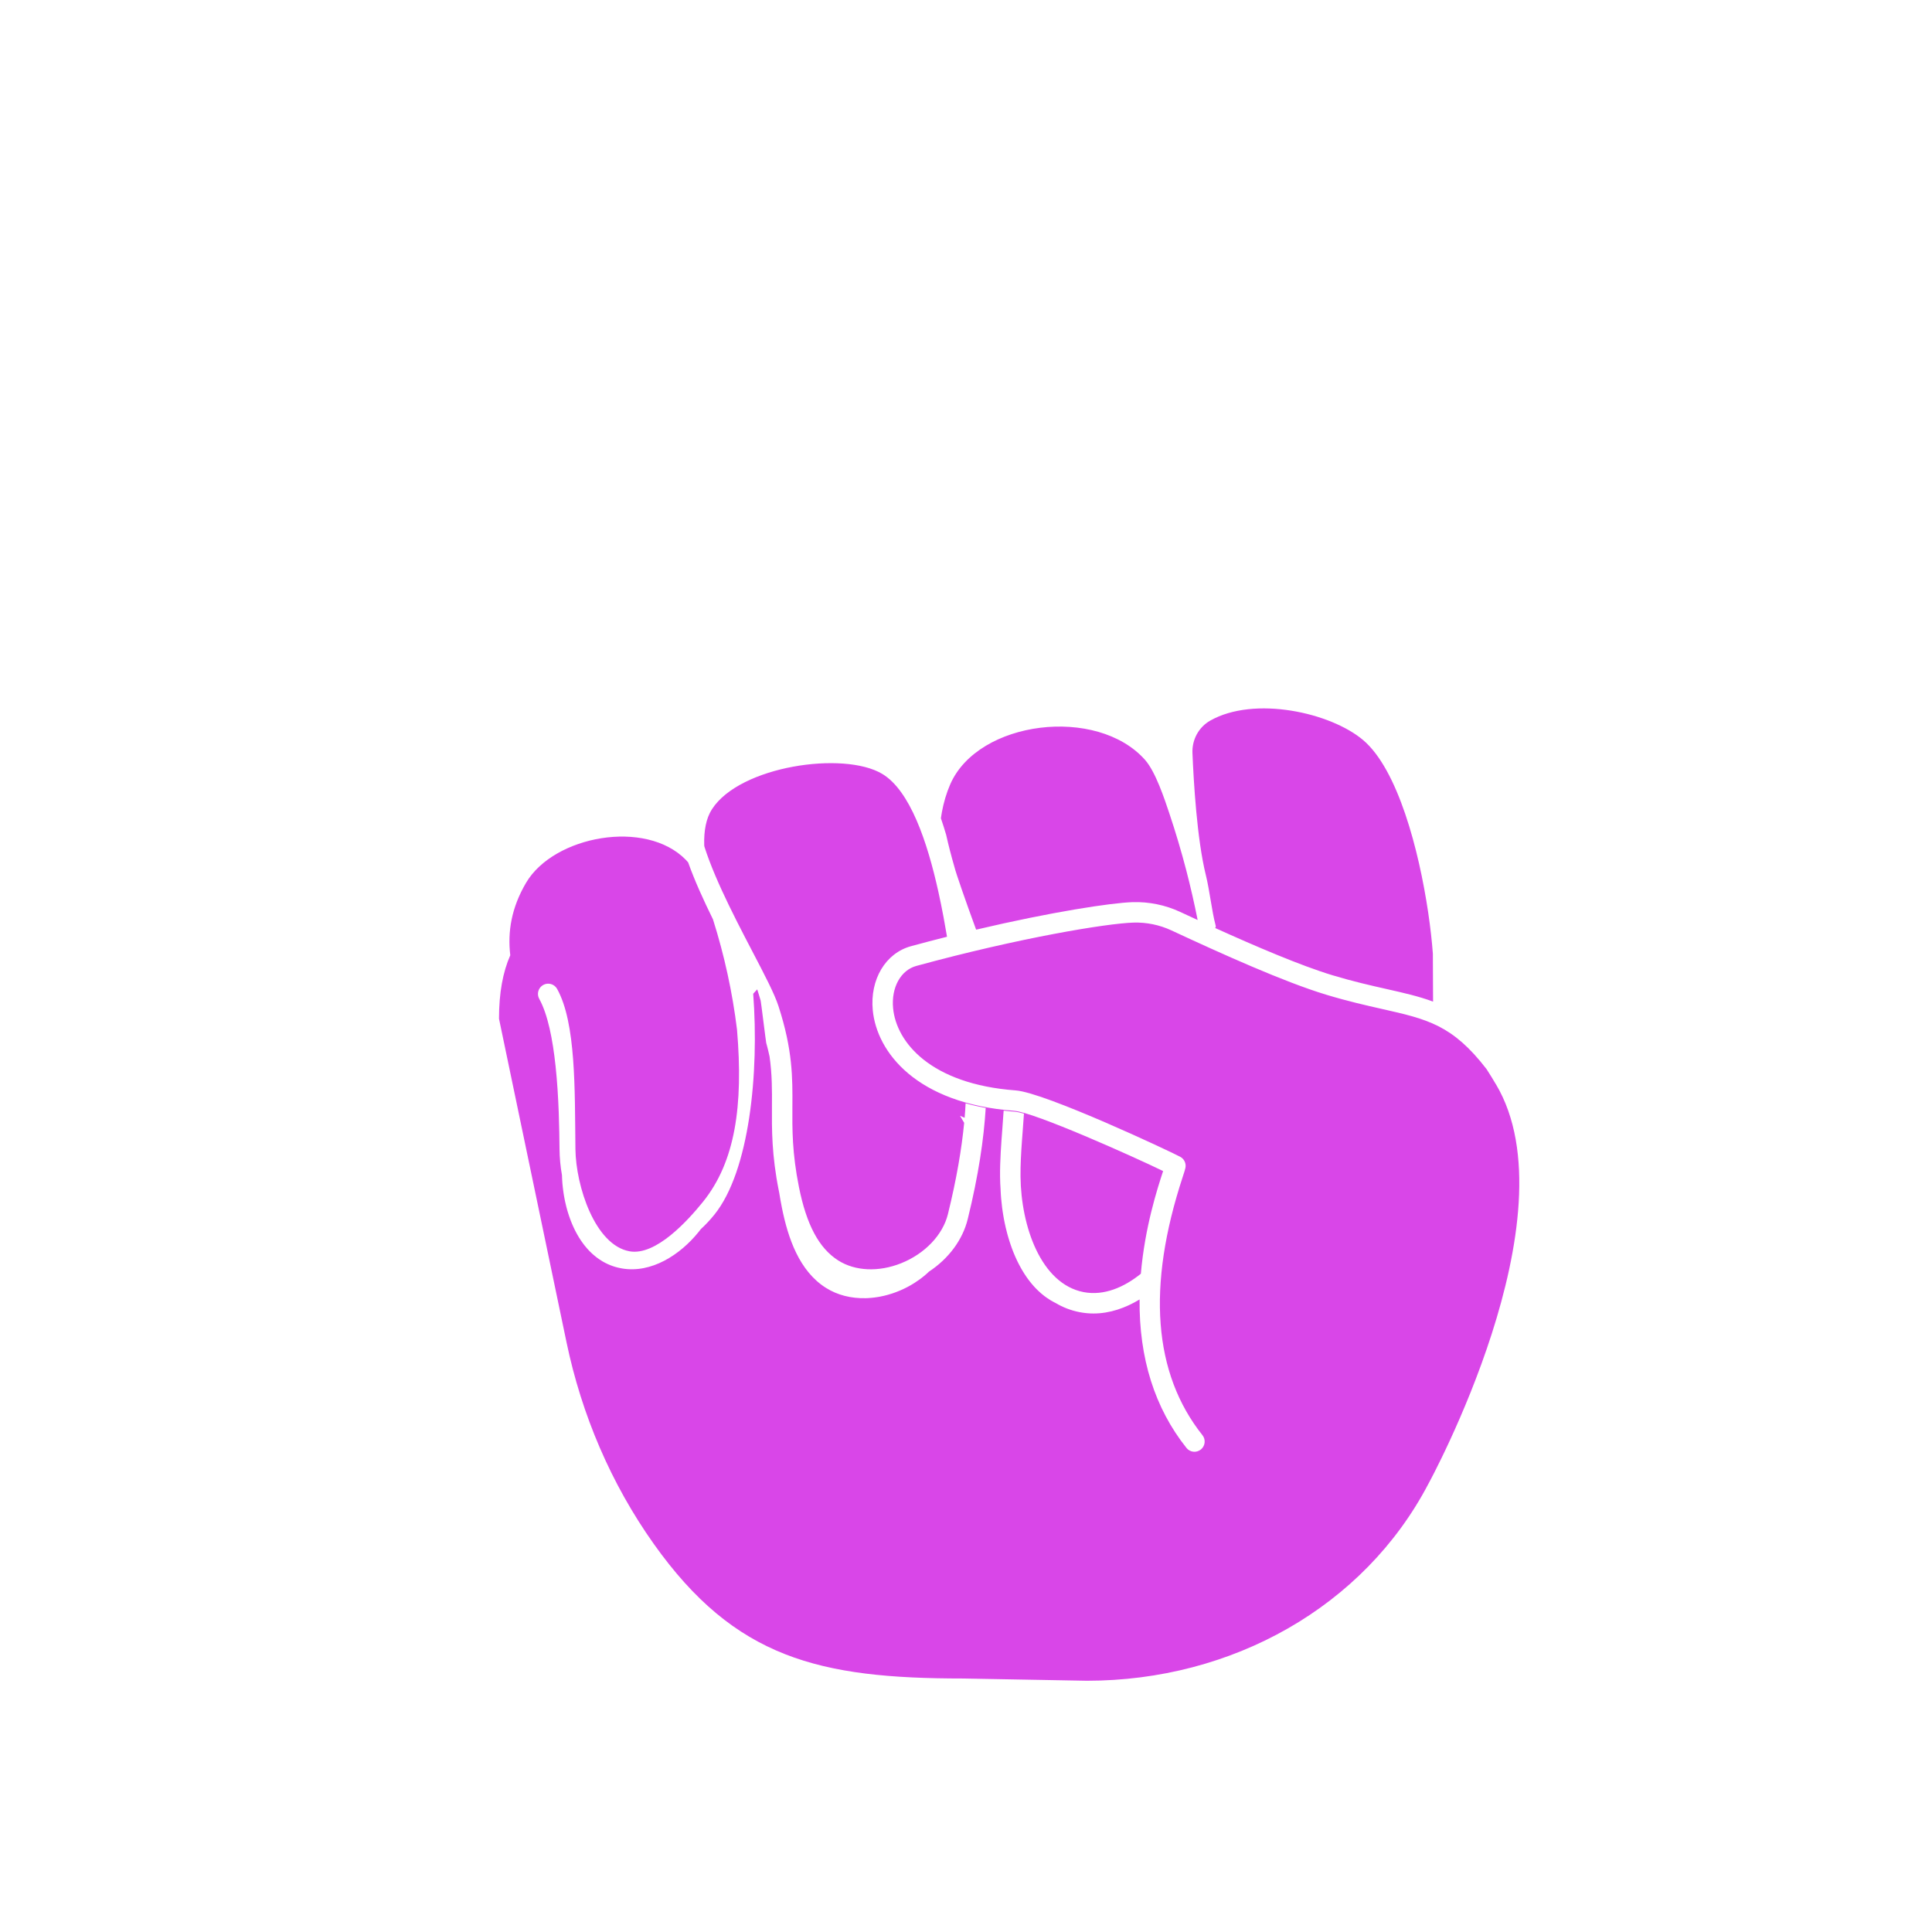
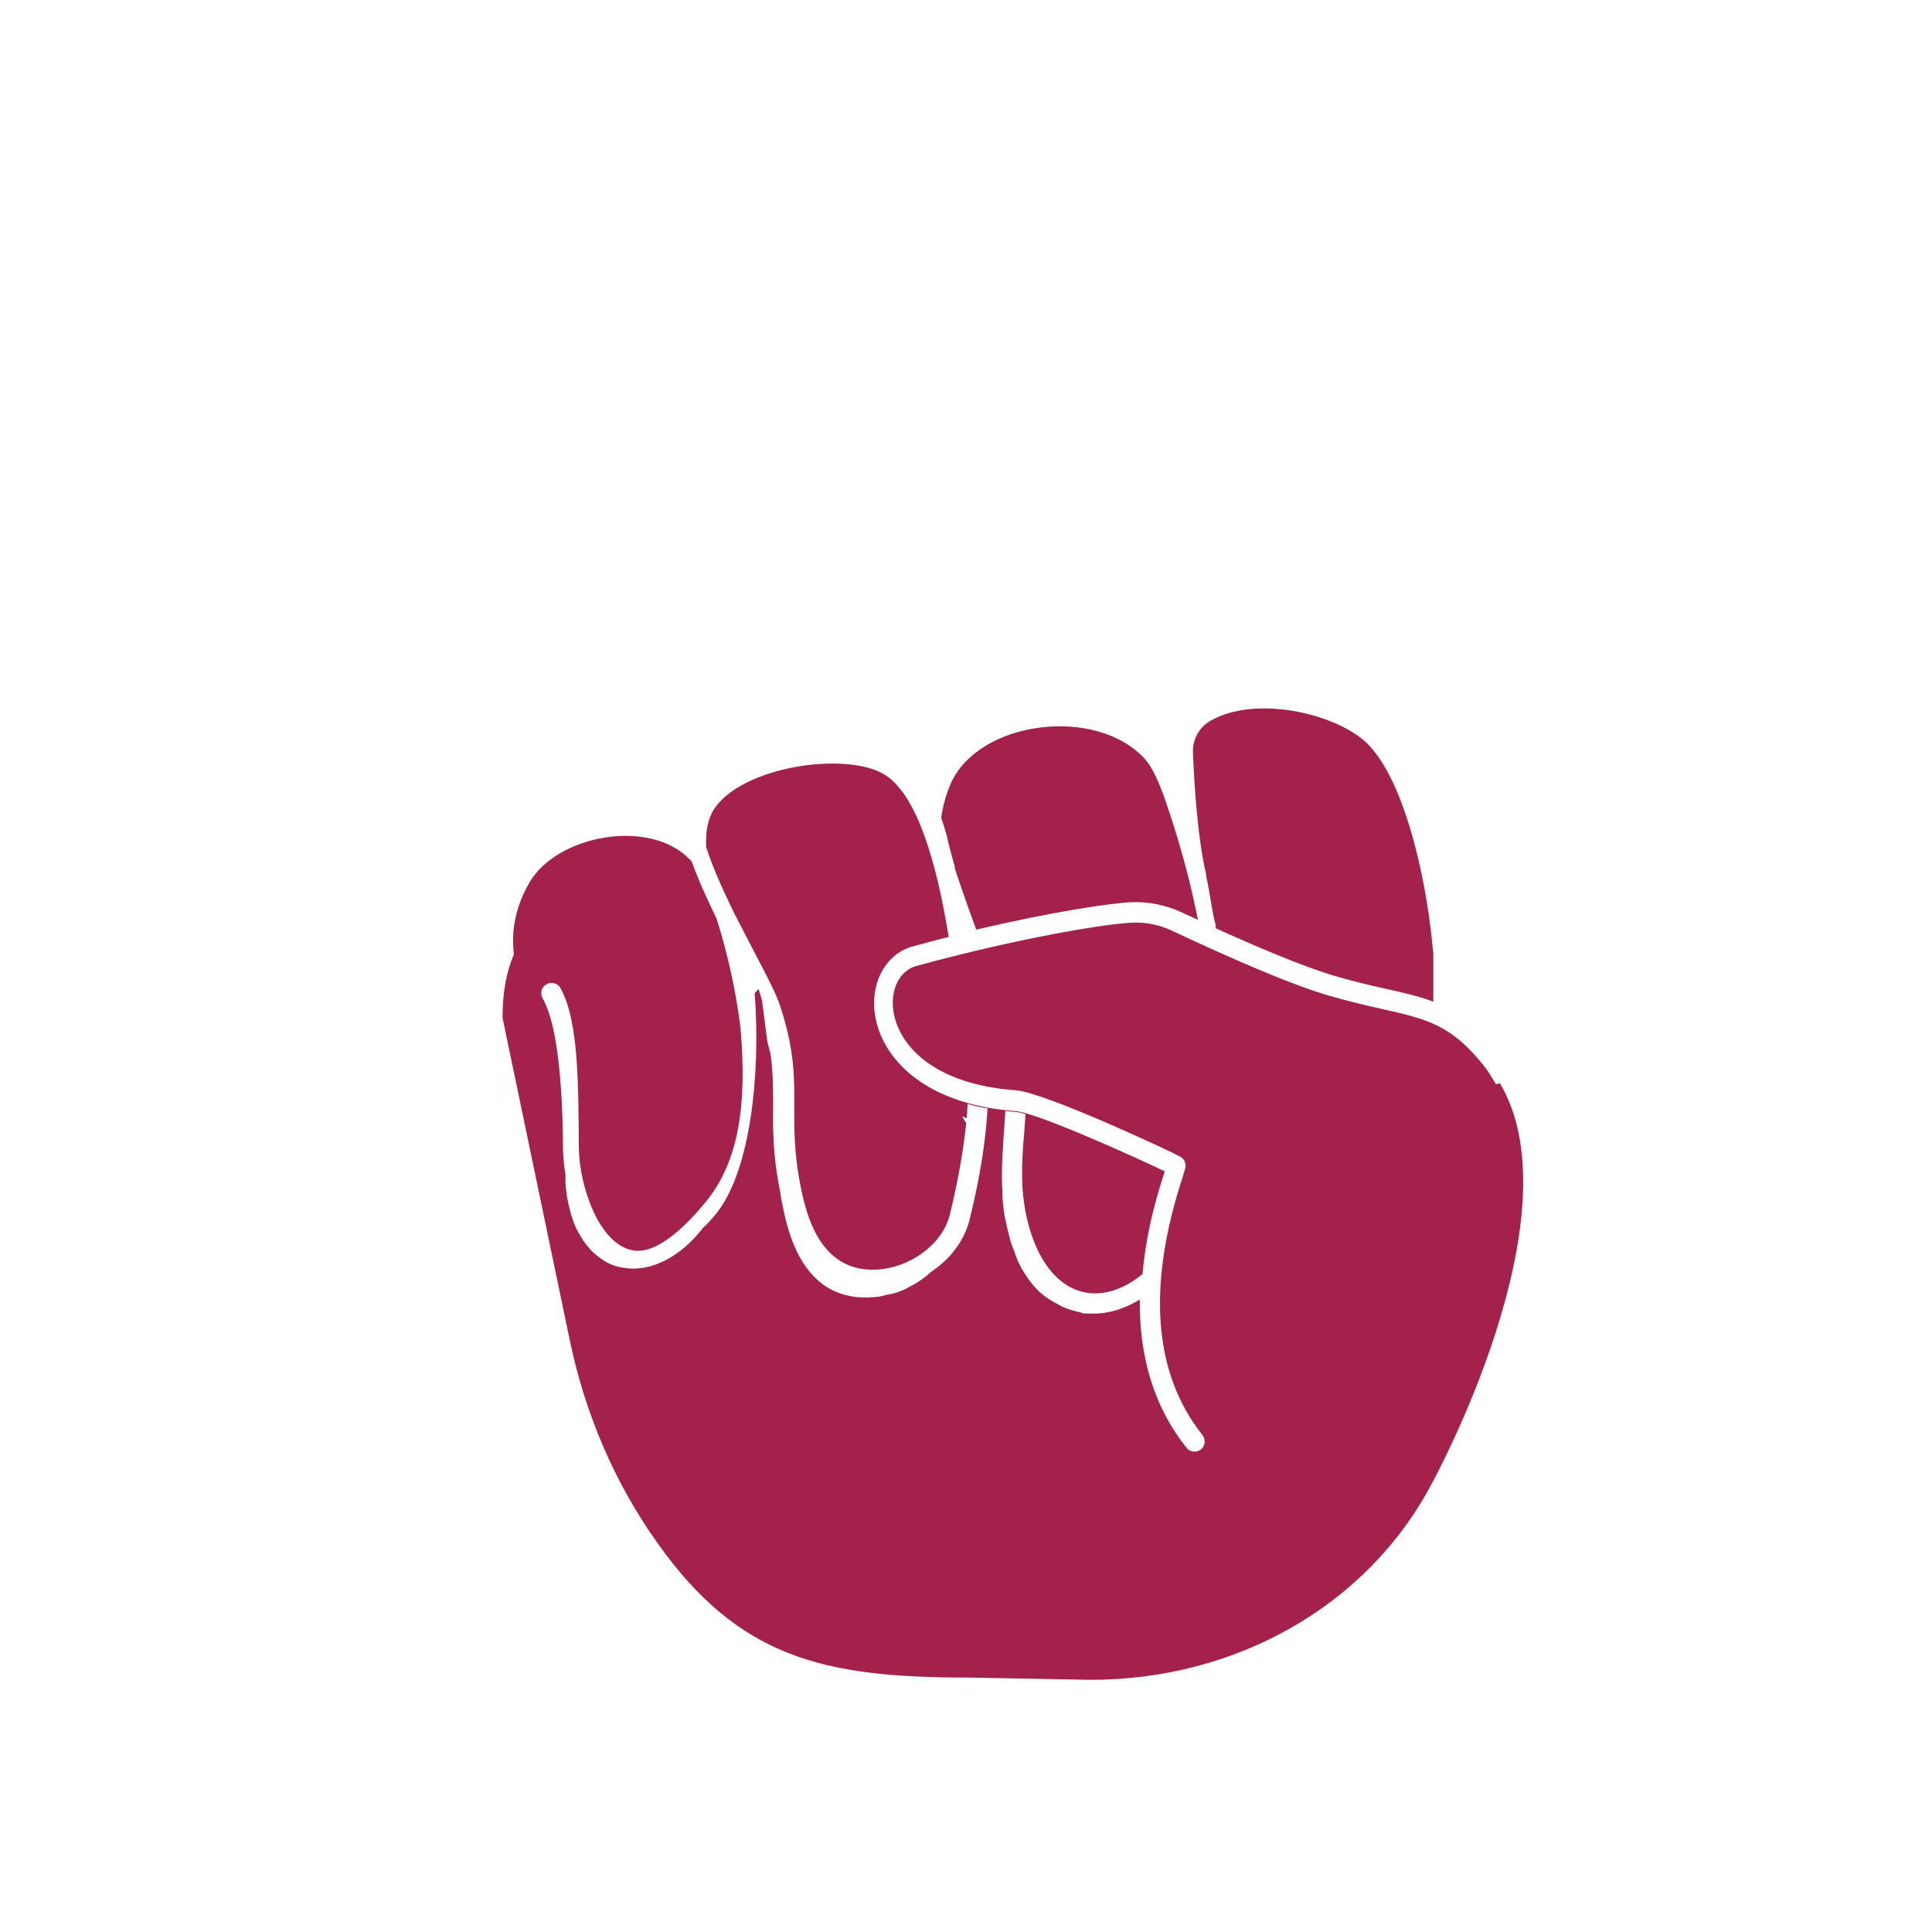
- <svg xmlns="http://www.w3.org/2000/svg" id="Calque_1" data-name="Calque 1" viewBox="0 0 850.39 850.39">
+ <svg xmlns="http://www.w3.org/2000/svg" id="Calque_1" version="1.1" viewBox="0 0 850.4 850.4">
  <defs>
    <style>
-       .cls-1 {
-         fill: #d946e8;
+       .st0 {
+         fill: #a3214b;
      }
    </style>
  </defs>
-   <path class="cls-1" d="M658.45,477.28c-1.31-2.2-2.66-4.46-4.15-6.73-15-19.45-26.04-21.95-46.06-26.46-7.02-1.59-14.97-3.38-24.36-6.22-18.56-5.59-46.26-18.1-68.32-28.37-5.18-2.41-10.96-3.59-16.68-3.41-11.66.35-50.09,6.66-95.54,19.07-6.9,1.88-11.11,9.55-10.23,18.65,1.44,14.93,16.44,33.36,53.97,36.15,12.95.96,68.36,27,72.45,29.24,1.72.94,2.63,2.88,2.26,4.8-.15.78-.48,1.81-1.22,4.06-15.84,48.25-12.92,86.48,8.7,113.65,1.55,1.94,1.22,4.77-.72,6.32-1.95,1.55-4.78,1.23-6.32-.72-13.96-17.53-20.88-39.49-20.63-65.34-6.2,3.75-13.09,6.18-20.3,6.18-2.01,0-4.03-.19-6.08-.59-3.87-.75-7.4-2.13-10.6-4.04,0,0-.03-.01-.05-.02-.01-.01-.03-.02-.04-.02-.73-.36-1.44-.76-2.13-1.17-.56-.34-1.1-.69-1.63-1.07-.21-.14-.41-.29-.61-.44-.14-.1-.29-.21-.43-.32-.01-.01-.02-.01-.03-.02-.04-.03-.08-.06-.12-.09l-.02-.02c-.42-.32-.83-.65-1.24-1-.09-.09-.19-.17-.28-.25-.16-.15-.31-.29-.47-.43-.21-.18-.42-.37-.62-.57-.24-.22-.48-.46-.72-.7s-.47-.48-.7-.73c-.11-.12-.22-.24-.34-.37-.07-.07-.14-.14-.2-.22-.07-.08-.13-.16-.2-.23-.28-.32-.56-.64-.83-.97-.26-.31-.52-.63-.77-.96-.15-.19-.3-.39-.45-.59-.15-.2-.3-.4-.44-.6-.23-.32-.46-.64-.68-.96-.33-.49-.65-.98-.96-1.47-.2-.31-.39-.63-.58-.95-.19-.31-.38-.63-.56-.96-.02-.02-.03-.05-.05-.08-.35-.62-.69-1.25-1.02-1.89h0c-.12-.24-.23-.46-.35-.69-.11-.22-.22-.45-.33-.68-.05-.09-.09-.18-.13-.26-.19-.4-.37-.79-.55-1.19-.08-.18-.17-.37-.25-.57-.18-.41-.36-.83-.53-1.24-.08-.2-.16-.4-.24-.59-.02-.04-.03-.07-.05-.11s-.03-.09-.05-.13c-.09-.23-.18-.46-.26-.69-.13-.33-.25-.66-.38-1-.12-.33-.23-.67-.35-1-.07-.17-.13-.34-.18-.51-.19-.53-.37-1.07-.53-1.62-.19-.59-.37-1.19-.54-1.79-.02-.03-.03-.06-.03-.1-.02-.06-.03-.11-.05-.17-.09-.32-.19-.65-.27-.97-.05-.2-.1-.39-.15-.59-.37-1.38-.7-2.77-.99-4.18-.13-.6-.25-1.21-.36-1.81-.09-.5-.18-1-.26-1.49-.11-.63-.21-1.26-.3-1.89-.09-.57-.17-1.14-.24-1.71v-.03c-.17-1.31-.31-2.61-.42-3.92-.05-.62-.1-1.25-.14-1.87-.04-.57-.07-1.13-.09-1.7h0s0-.02,0-.02h0v-.03h0s0-.02,0-.02h0v-.03s-.01-.02,0-.02h0s-.01-.04,0-.05v-.05c-.14-1.91-.22-3.83-.24-5.73-.07-6.98.48-14.29,1.02-21.36.19-2.57.39-5.15.55-7.72,0-.02.02-.03.04-.03,1.57.18,3.17.34,4.82.46.97.07,2.36.38,4.06.85,0,0,.02.02.02.03-.16,2.37-.33,4.74-.51,7.09-.12,1.57-.24,3.12-.35,4.66-.4,5.49-.7,10.77-.65,15.93.23,21.94,9.01,47.21,27.75,50.85,9,1.74,17.87-2.14,25.22-8.08,1.77-20.59,7.29-37.53,9.8-45.2-13.35-6.49-56.62-25.85-65.54-26.52-43.11-3.2-60.48-25.84-62.26-44.26-1.3-13.54,5.61-25.13,16.82-28.19,5.39-1.47,10.69-2.86,15.86-4.16-.47-2.78-.98-5.67-1.53-8.64-.01-.02-.01-.05-.01-.07-.68-3.61-1.43-7.31-2.25-11.03-4.86-21.96-12.44-44.61-24.75-51.96-16.96-10.12-62.63-3.47-74.9,15.53-2.63,4.07-3.61,9.53-3.43,15.85.01.29.06.58.15.86,2.58,8.03,6.5,16.93,10.7,25.59,1.14,2.36,2.3,4.7,3.46,6.99,2.35,4.65,4.69,9.14,6.85,13.28,5.46,10.45,9.77,18.7,11.53,24.15,6.27,19.32,6.2,31.45,6.12,44.28-.06,10.01-.12,20.35,2.88,35.32,3.34,16.67,8.83,26.94,17.28,32.32,7.45,4.74,17.82,5.2,27.75,1.22,10.42-4.18,18.29-12.44,20.54-21.57,3.84-15.58,6.05-28.79,7.16-40.22-.68-1.14-1.16-1.95-1.83-3.09.43.19.88.38,1.33.57.23.1.46.2.7.3.19-2.18.32-4.28.43-6.34,0-.02.02-.03.04-.02,2.76.78,5.7,1.46,8.79,2.04.01,0,.02.01.02.03-.83,13.51-3.14,29.51-7.91,48.88-2.26,9.19-8.41,17.4-17.06,23.13h-.01c-.24.24-.49.47-.74.7l-.72.63c-.25.21-.5.43-.76.64-.32.26-.64.52-.97.77-.32.25-.64.49-.97.73-.68.49-1.38.97-2.09,1.42-.28.18-.56.36-.85.53-.28.17-.57.34-.86.51-.29.17-.58.33-.87.49-.29.16-.59.32-.88.47-.3.16-.6.31-.9.45-.29.15-.59.29-.89.43-.31.14-.62.28-.93.41-.04.02-.07.03-.11.05-.29.12-.58.24-.88.36-.33.14-.66.27-1,.4-.32.12-.64.23-.96.35-.24.09-.49.17-.74.25-.09.03-.17.06-.26.09-.48.16-.96.3-1.45.44-.08.03-.16.05-.25.07-.28.08-.57.16-.86.23-.35.09-.7.18-1.06.26-.57.13-1.14.25-1.71.36-.08.01-.16.03-.23.04-.33.06-.65.11-.98.16-.29.05-.57.09-.86.12-.09.02-.19.03-.28.04-.4.05-.79.1-1.19.13-.52.05-1.05.09-1.57.12-.21.01-.42.02-.63.03-.18,0-.36.01-.54.01-6.18.13-12.25-1.29-17.46-4.61-11.62-7.39-16.57-21.73-19.28-35.24-.46-2.3-.85-4.49-1.18-6.59-.01-.04-.02-.08-.02-.11-.05-.21-.09-.42-.13-.62-3.18-15.87-3.11-27.17-3.05-37.14.04-7.35.08-14.11-1.04-22.02-.11-.48-.21-.97-.33-1.46-.11-.49-.23-.99-.35-1.49-.07-.29-.15-.58-.22-.88-.1-.39-.2-.78-.3-1.17-.09-.34-.18-.69-.28-1.03-.14-.53-2.29-18.06-2.44-18.59-.46-1.59-.95-3.24-1.51-4.94,0-.02-.03-.03-.05-.01l-1.72,1.89s-.01.01-.01.02c2.64,34.81-1.62,78.06-17.09,97.22-1.9,2.35-3.9,4.49-5.99,6.4,0,0-.01,0-.01.02-.05.06-.1.13-.15.19-.04.07-.1.13-.15.19-.21.28-.43.56-.66.84-8.09,10.03-20.79,18.31-33.82,16.02-.57-.1-1.13-.22-1.68-.35-.41-.1-.81-.21-1.21-.33-.04-.01-.07-.02-.11-.03-.03-.01-.07-.02-.1-.03-.15-.05-.3-.1-.45-.15-.04-.01-.07-.02-.11-.03-.03-.01-.05-.02-.08-.03-.67-.22-1.32-.47-1.95-.75-.22-.09-.43-.19-.64-.28-.03,0-.05-.03-.07-.04-.23-.1-.46-.21-.68-.33-.27-.13-.54-.27-.8-.42-.21-.12-.42-.24-.62-.36-.41-.24-.81-.49-1.2-.75-.94-.63-1.84-1.31-2.69-2.06-.2-.17-.4-.35-.6-.53s-.39-.36-.58-.55c-.2-.18-.39-.37-.58-.57-.19-.19-.37-.39-.55-.58-.18-.18-.35-.37-.51-.56-.39-.44-.77-.89-1.13-1.35-.16-.19-.31-.39-.45-.59-.17-.22-.34-.44-.49-.66-.24-.33-.47-.66-.7-1l-.24-.36c-.19-.29-.38-.58-.56-.88-.24-.39-.47-.78-.69-1.17-.02-.03-.03-.05-.05-.08-.21-.37-.41-.74-.61-1.12-.16-.29-.31-.58-.46-.88-.16-.32-.32-.64-.46-.97-.08-.15-.15-.31-.22-.46-.1-.23-.21-.45-.3-.68-.02-.03-.04-.07-.05-.1-.15-.33-.29-.66-.42-1-.06-.12-.11-.25-.15-.37-.16-.38-.31-.77-.45-1.16-.17-.45-.34-.91-.49-1.37-.15-.44-.3-.88-.43-1.33-.03-.07-.05-.14-.07-.22-.08-.24-.15-.48-.22-.72-.08-.24-.14-.48-.21-.72-.02-.06-.03-.12-.05-.18-.01-.04-.02-.07-.03-.11,0-.01-.01-.03-.01-.04-.06-.22-.11-.43-.17-.64-.07-.27-.13-.53-.2-.79-.12-.49-.24-.98-.34-1.47-.04-.14-.07-.29-.1-.43-.01-.05-.02-.11-.03-.16-.06-.27-.11-.53-.16-.8-.07-.34-.13-.68-.19-1.02-.03-.17-.06-.34-.09-.5-.07-.43-.14-.85-.2-1.27-.07-.45-.13-.89-.18-1.33-.05-.36-.1-.72-.13-1.07-.01-.05-.02-.09-.02-.14-.02-.15-.03-.3-.04-.45-.04-.32-.07-.64-.1-.96-.03-.32-.05-.65-.07-.97-.03-.38-.05-.77-.07-1.15-.03-.51-.05-1.01-.06-1.51-.01-.05-.01-.08-.01-.13h0v-.02c-.67-3.76-1.03-7.59-1.07-11.35-.09-8.37-.26-22.88-1.75-36.76.05.12.09.24.13.36-.03-.13-.08-.26-.13-.38,0,0,0-.01-.01-.02-1.23-11.53-3.39-22.63-7.17-29.43-1.2-2.17-.42-4.91,1.75-6.12,2.17-1.21,4.91-.43,6.12,1.74,8.32,14.97,7.76,44.04,8.06,70.51.19,16.23,8.6,42.31,23.87,44.99,11.55,2.03,25.58-13.49,32.28-21.79,14.21-17.61,17.78-42.34,14.99-75.61v-.07c-2.02-16.48-5.57-32.79-10.6-48.66h0c-4.12-8.38-8.03-16.94-10.92-25.05h0c-.31-.38-.64-.75-.98-1.1-17.69-18.17-58.14-10.62-70.33,10.01-6.53,11.07-8.2,21.67-6.99,31.94v.02c-3.23,7.33-4.96,16.49-4.96,27.92l29.71,142.39c6.66,31.92,19.58,62.27,38.46,88.85,35.74,50.3,72.77,59.18,136.05,59.18l54.56.99c63.83,0,121.93-32.49,150.3-86.67,0,0,64.46-117.49,29.75-175.85ZM530.76,385.17c1.71,6.9,2.64,15.95,4.26,21.95.21.77.12,1.18-.2,1.33,17.66,8,37.75,16.61,51.66,20.81,9.08,2.74,16.87,4.5,23.74,6.05,7.64,1.72,14.31,3.23,20.56,5.56l-.09-21.1c-.39-5.29-1.07-11.4-2.03-17.93-4.1-27.75-13.38-63.1-28.62-76.05-14.36-12.19-47.91-19.6-67.32-8.62-5.09,2.87-8.08,8.4-7.85,14.24.51,12.55,1.98,37.96,5.89,53.76ZM420.17,381.83h0c.47,2.07,4.98,15.14,9.48,27.37,33.17-7.81,59.46-11.82,68.95-12.11,7.14-.21,14.32,1.26,20.76,4.25,2.48,1.15,5.09,2.36,7.8,3.61-1.46-7.31-3.12-14.56-4.98-21.76-2.2-8.43-4.67-16.78-7.43-25.02-2.23-6.69-6.13-18.46-10.71-23.66-21.09-23.89-73.49-17.49-85.79,10.73-1.69,3.88-2.89,7.99-3.68,12.28-.16.88-.3,1.75-.42,2.63v.02c.82,2.39,1.59,4.83,2.32,7.32,1.02,4.61,2.28,9.42,3.7,14.34Z" />
+   <path class="st0" d="M658.5,477.3c-1.3-2.2-2.7-4.5-4.2-6.7-15-19.5-26-22-46.1-26.5-7-1.6-15-3.4-24.4-6.2-18.6-5.6-46.3-18.1-68.3-28.4-5.2-2.4-11-3.6-16.7-3.4-11.7.4-50.1,6.7-95.5,19.1-6.9,1.9-11.1,9.5-10.2,18.6,1.4,14.9,16.4,33.4,54,36.1,13,1,68.4,27,72.4,29.2,1.7.9,2.6,2.9,2.3,4.8-.2.8-.5,1.8-1.2,4.1-15.8,48.2-12.9,86.5,8.7,113.7,1.5,1.9,1.2,4.8-.7,6.3-2,1.5-4.8,1.2-6.3-.7-14-17.5-20.9-39.5-20.6-65.3-6.2,3.8-13.1,6.2-20.3,6.2s-4-.2-6.1-.6c-3.9-.8-7.4-2.1-10.6-4,0,0,0,0,0,0,0,0,0,0,0,0-.7-.4-1.4-.8-2.1-1.2-.6-.3-1.1-.7-1.6-1.1-.2-.1-.4-.3-.6-.4-.1,0-.3-.2-.4-.3,0,0,0,0,0,0,0,0,0,0-.1,0h0c-.4-.3-.8-.7-1.2-1,0,0-.2-.2-.3-.2-.2-.2-.3-.3-.5-.4-.2-.2-.4-.4-.6-.6-.2-.2-.5-.5-.7-.7s-.5-.5-.7-.7c-.1-.1-.2-.2-.3-.4,0,0-.1-.1-.2-.2,0,0-.1-.2-.2-.2-.3-.3-.6-.6-.8-1-.3-.3-.5-.6-.8-1-.1-.2-.3-.4-.5-.6-.1-.2-.3-.4-.4-.6-.2-.3-.5-.6-.7-1-.3-.5-.6-1-1-1.5-.2-.3-.4-.6-.6-1-.2-.3-.4-.6-.6-1,0,0,0,0,0,0-.4-.6-.7-1.2-1-1.9h0c-.1-.2-.2-.5-.4-.7-.1-.2-.2-.5-.3-.7,0,0,0-.2-.1-.3-.2-.4-.4-.8-.5-1.2,0-.2-.2-.4-.2-.6-.2-.4-.4-.8-.5-1.2,0-.2-.2-.4-.2-.6,0,0,0,0,0-.1s0,0,0-.1c0-.2-.2-.5-.3-.7-.1-.3-.2-.7-.4-1-.1-.3-.2-.7-.4-1,0-.2-.1-.3-.2-.5-.2-.5-.4-1.1-.5-1.6-.2-.6-.4-1.2-.5-1.8,0,0,0,0,0,0,0,0,0-.1,0-.2,0-.3-.2-.7-.3-1,0-.2-.1-.4-.1-.6-.4-1.4-.7-2.8-1-4.2-.1-.6-.2-1.2-.4-1.8,0-.5-.2-1-.3-1.5-.1-.6-.2-1.3-.3-1.9,0-.6-.2-1.1-.2-1.7h0c-.2-1.3-.3-2.6-.4-4,0-.6-.1-1.2-.1-1.9,0-.6,0-1.1,0-1.7h0c0-.1,0-.1,0-.1h0s0,0,0,0h0c-.1-2-.2-3.9-.2-5.8,0-7,.5-14.3,1-21.4.2-2.6.4-5.1.5-7.7,0,0,0,0,0,0,1.6.2,3.2.3,4.8.5,1,0,2.4.4,4.1.9,0,0,0,0,0,0-.2,2.4-.3,4.7-.5,7.1-.1,1.6-.2,3.1-.4,4.7-.4,5.5-.7,10.8-.6,15.9.2,21.9,9,47.2,27.8,50.8,9,1.7,17.9-2.1,25.2-8.1,1.8-20.6,7.3-37.5,9.8-45.2-13.4-6.5-56.6-25.9-65.5-26.5-43.1-3.2-60.5-25.8-62.3-44.3-1.3-13.5,5.6-25.1,16.8-28.2,5.4-1.5,10.7-2.9,15.9-4.2-.5-2.8-1-5.7-1.5-8.6,0,0,0,0,0,0-.7-3.6-1.4-7.3-2.2-11-4.9-22-12.4-44.6-24.8-52-17-10.1-62.6-3.5-74.9,15.5-2.6,4.1-3.6,9.5-3.4,15.9,0,.3,0,.6.1.9,2.6,8,6.5,16.9,10.7,25.6,1.1,2.4,2.3,4.7,3.5,7,2.4,4.6,4.7,9.1,6.9,13.3,5.5,10.5,9.8,18.7,11.5,24.1,6.3,19.3,6.2,31.5,6.1,44.3,0,10-.1,20.4,2.9,35.3,3.3,16.7,8.8,26.9,17.3,32.3,7.5,4.7,17.8,5.2,27.8,1.2,10.4-4.2,18.3-12.4,20.5-21.6,3.8-15.6,6-28.8,7.2-40.2-.7-1.1-1.2-2-1.8-3.1.4.2.9.4,1.3.6.2.1.5.2.7.3.2-2.2.3-4.3.4-6.3,0,0,0,0,0,0,2.8.8,5.7,1.5,8.8,2,0,0,0,0,0,0-.8,13.5-3.1,29.5-7.9,48.9-2.3,9.2-8.4,17.4-17.1,23.1h0c-.2.2-.5.5-.7.7l-.7.6c-.2.2-.5.4-.8.6-.3.3-.6.5-1,.8-.3.2-.6.5-1,.7-.7.5-1.4,1-2.1,1.4-.3.2-.6.4-.9.5-.3.2-.6.3-.9.5-.3.2-.6.3-.9.5s-.6.3-.9.5c-.3.2-.6.3-.9.5-.3.2-.6.3-.9.4-.3.1-.6.3-.9.4,0,0,0,0-.1,0-.3.1-.6.2-.9.4-.3.1-.7.3-1,.4-.3.1-.6.2-1,.3-.2,0-.5.2-.7.2,0,0-.2,0-.3,0-.5.2-1,.3-1.5.4,0,0-.2,0-.2,0-.3,0-.6.2-.9.2-.4,0-.7.2-1.1.3-.6.1-1.1.2-1.7.4,0,0-.2,0-.2,0-.3,0-.6.1-1,.2-.3,0-.6,0-.9.1,0,0-.2,0-.3,0-.4,0-.8,0-1.2.1-.5,0-1,0-1.6.1-.2,0-.4,0-.6,0-.2,0-.4,0-.5,0-6.2.1-12.2-1.3-17.5-4.6-11.6-7.4-16.6-21.7-19.3-35.2-.5-2.3-.9-4.5-1.2-6.6,0,0,0,0,0-.1,0-.2,0-.4-.1-.6-3.2-15.9-3.1-27.2-3-37.1,0-7.4,0-14.1-1-22-.1-.5-.2-1-.3-1.5-.1-.5-.2-1-.4-1.5,0-.3-.1-.6-.2-.9-.1-.4-.2-.8-.3-1.2,0-.3-.2-.7-.3-1-.1-.5-2.3-18.1-2.4-18.6-.5-1.6-1-3.2-1.5-4.9,0,0,0,0,0,0l-1.7,1.9s0,0,0,0c2.6,34.8-1.6,78.1-17.1,97.2-1.9,2.3-3.9,4.5-6,6.4,0,0,0,0,0,0,0,0-.1.1-.1.2,0,0-.1.1-.1.2-.2.3-.4.6-.7.8-8.1,10-20.8,18.3-33.8,16-.6,0-1.1-.2-1.7-.3-.4,0-.8-.2-1.2-.3,0,0,0,0-.1,0,0,0,0,0-.1,0-.1,0-.3,0-.5-.2,0,0,0,0-.1,0,0,0,0,0,0,0-.7-.2-1.3-.5-2-.8-.2,0-.4-.2-.6-.3,0,0,0,0,0,0-.2,0-.5-.2-.7-.3-.3-.1-.5-.3-.8-.4-.2-.1-.4-.2-.6-.4-.4-.2-.8-.5-1.2-.8-.9-.6-1.8-1.3-2.7-2.1-.2-.2-.4-.3-.6-.5s-.4-.4-.6-.5c-.2-.2-.4-.4-.6-.6-.2-.2-.4-.4-.5-.6-.2-.2-.4-.4-.5-.6-.4-.4-.8-.9-1.1-1.3-.2-.2-.3-.4-.5-.6-.2-.2-.3-.4-.5-.7-.2-.3-.5-.7-.7-1l-.2-.4c-.2-.3-.4-.6-.6-.9-.2-.4-.5-.8-.7-1.2,0,0,0,0,0,0-.2-.4-.4-.7-.6-1.1-.2-.3-.3-.6-.5-.9-.2-.3-.3-.6-.5-1,0-.2-.1-.3-.2-.5-.1-.2-.2-.5-.3-.7,0,0,0,0,0,0-.1-.3-.3-.7-.4-1,0-.1-.1-.2-.1-.4-.2-.4-.3-.8-.4-1.2-.2-.5-.3-.9-.5-1.4-.1-.4-.3-.9-.4-1.3,0,0,0-.1,0-.2,0-.2-.1-.5-.2-.7,0-.2-.1-.5-.2-.7,0,0,0-.1,0-.2,0,0,0,0,0-.1,0,0,0,0,0,0,0-.2-.1-.4-.2-.6,0-.3-.1-.5-.2-.8-.1-.5-.2-1-.3-1.5,0-.1,0-.3-.1-.4,0,0,0-.1,0-.2,0-.3-.1-.5-.2-.8,0-.3-.1-.7-.2-1,0-.2,0-.3,0-.5,0-.4-.1-.8-.2-1.3,0-.5-.1-.9-.2-1.3,0-.4-.1-.7-.1-1.1,0,0,0,0,0-.1,0-.2,0-.3,0-.5,0-.3,0-.6-.1-1s0-.7,0-1c0-.4,0-.8,0-1.2,0-.5,0-1,0-1.5,0,0,0,0,0-.1h0c-.7-3.8-1-7.6-1.1-11.4,0-8.4-.3-22.9-1.8-36.8,0,.1,0,.2.1.4,0-.1,0-.3-.1-.4,0,0,0,0,0,0-1.2-11.5-3.4-22.6-7.2-29.4-1.2-2.2-.4-4.9,1.8-6.1s4.9-.4,6.1,1.7c8.3,15,7.8,44,8.1,70.5.2,16.2,8.6,42.3,23.9,45,11.5,2,25.6-13.5,32.3-21.8,14.2-17.6,17.8-42.3,15-75.6h0c-2-16.6-5.6-32.9-10.6-48.7h0c-4.1-8.4-8-16.9-10.9-25h0c-.3-.4-.6-.8-1-1.1-17.7-18.2-58.1-10.6-70.3,10-6.5,11.1-8.2,21.7-7,31.9h0c-3.2,7.3-5,16.5-5,27.9l29.7,142.4c6.7,31.9,19.6,62.3,38.5,88.8,35.7,50.3,72.8,59.2,136.1,59.2l54.6,1c63.8,0,121.9-32.5,150.3-86.7,0,0,64.5-117.5,29.8-175.9h0ZM530.8,385.2c1.7,6.9,2.6,16,4.3,22,.2.8.1,1.2-.2,1.3,17.7,8,37.8,16.6,51.7,20.8,9.1,2.7,16.9,4.5,23.7,6,7.6,1.7,14.3,3.2,20.6,5.6v-21.1c-.5-5.3-1.2-11.4-2.1-17.9-4.1-27.8-13.4-63.1-28.6-76.1-14.4-12.2-47.9-19.6-67.3-8.6-5.1,2.9-8.1,8.4-7.8,14.2.5,12.5,2,38,5.9,53.8h0ZM420.2,381.8h0c.5,2.1,5,15.1,9.5,27.4,33.2-7.8,59.5-11.8,69-12.1,7.1-.2,14.3,1.3,20.8,4.2,2.5,1.1,5.1,2.4,7.8,3.6-1.5-7.3-3.1-14.6-5-21.8-2.2-8.4-4.7-16.8-7.4-25-2.2-6.7-6.1-18.5-10.7-23.7-21.1-23.9-73.5-17.5-85.8,10.7-1.7,3.9-2.9,8-3.7,12.3-.2.9-.3,1.8-.4,2.6h0c.8,2.4,1.6,4.8,2.3,7.3,1,4.6,2.3,9.4,3.7,14.3h0Z" />
</svg>
